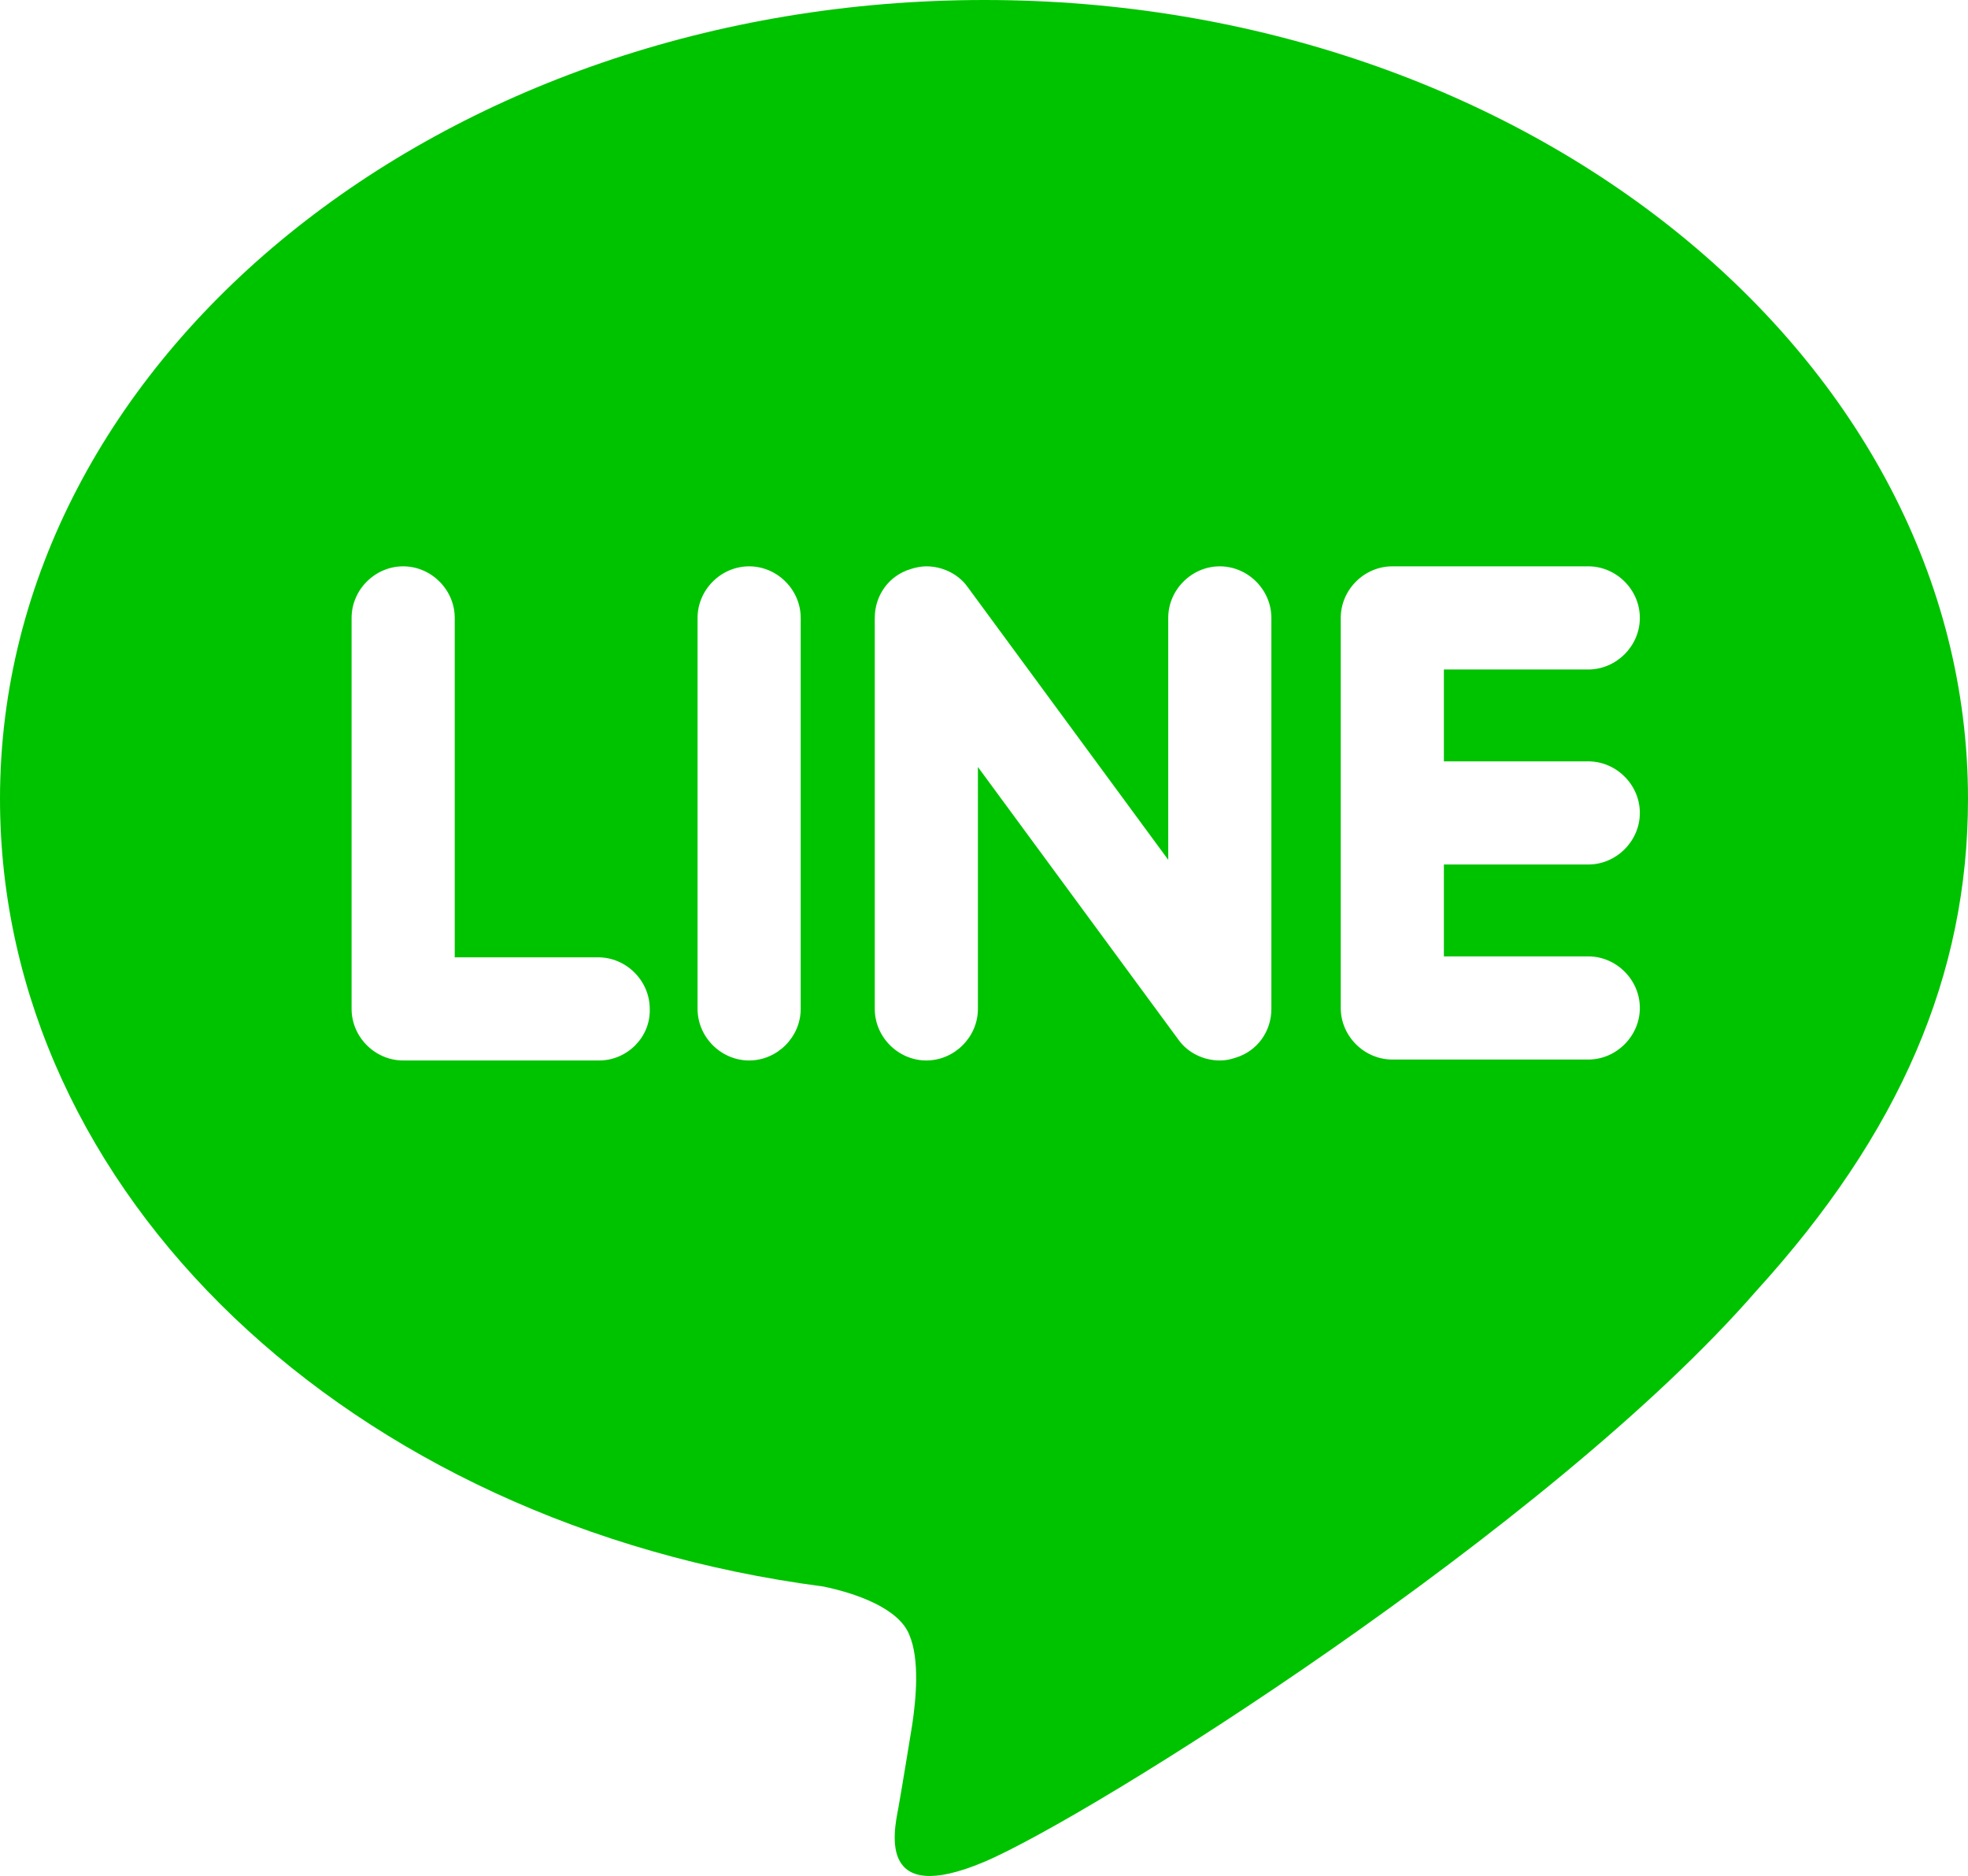
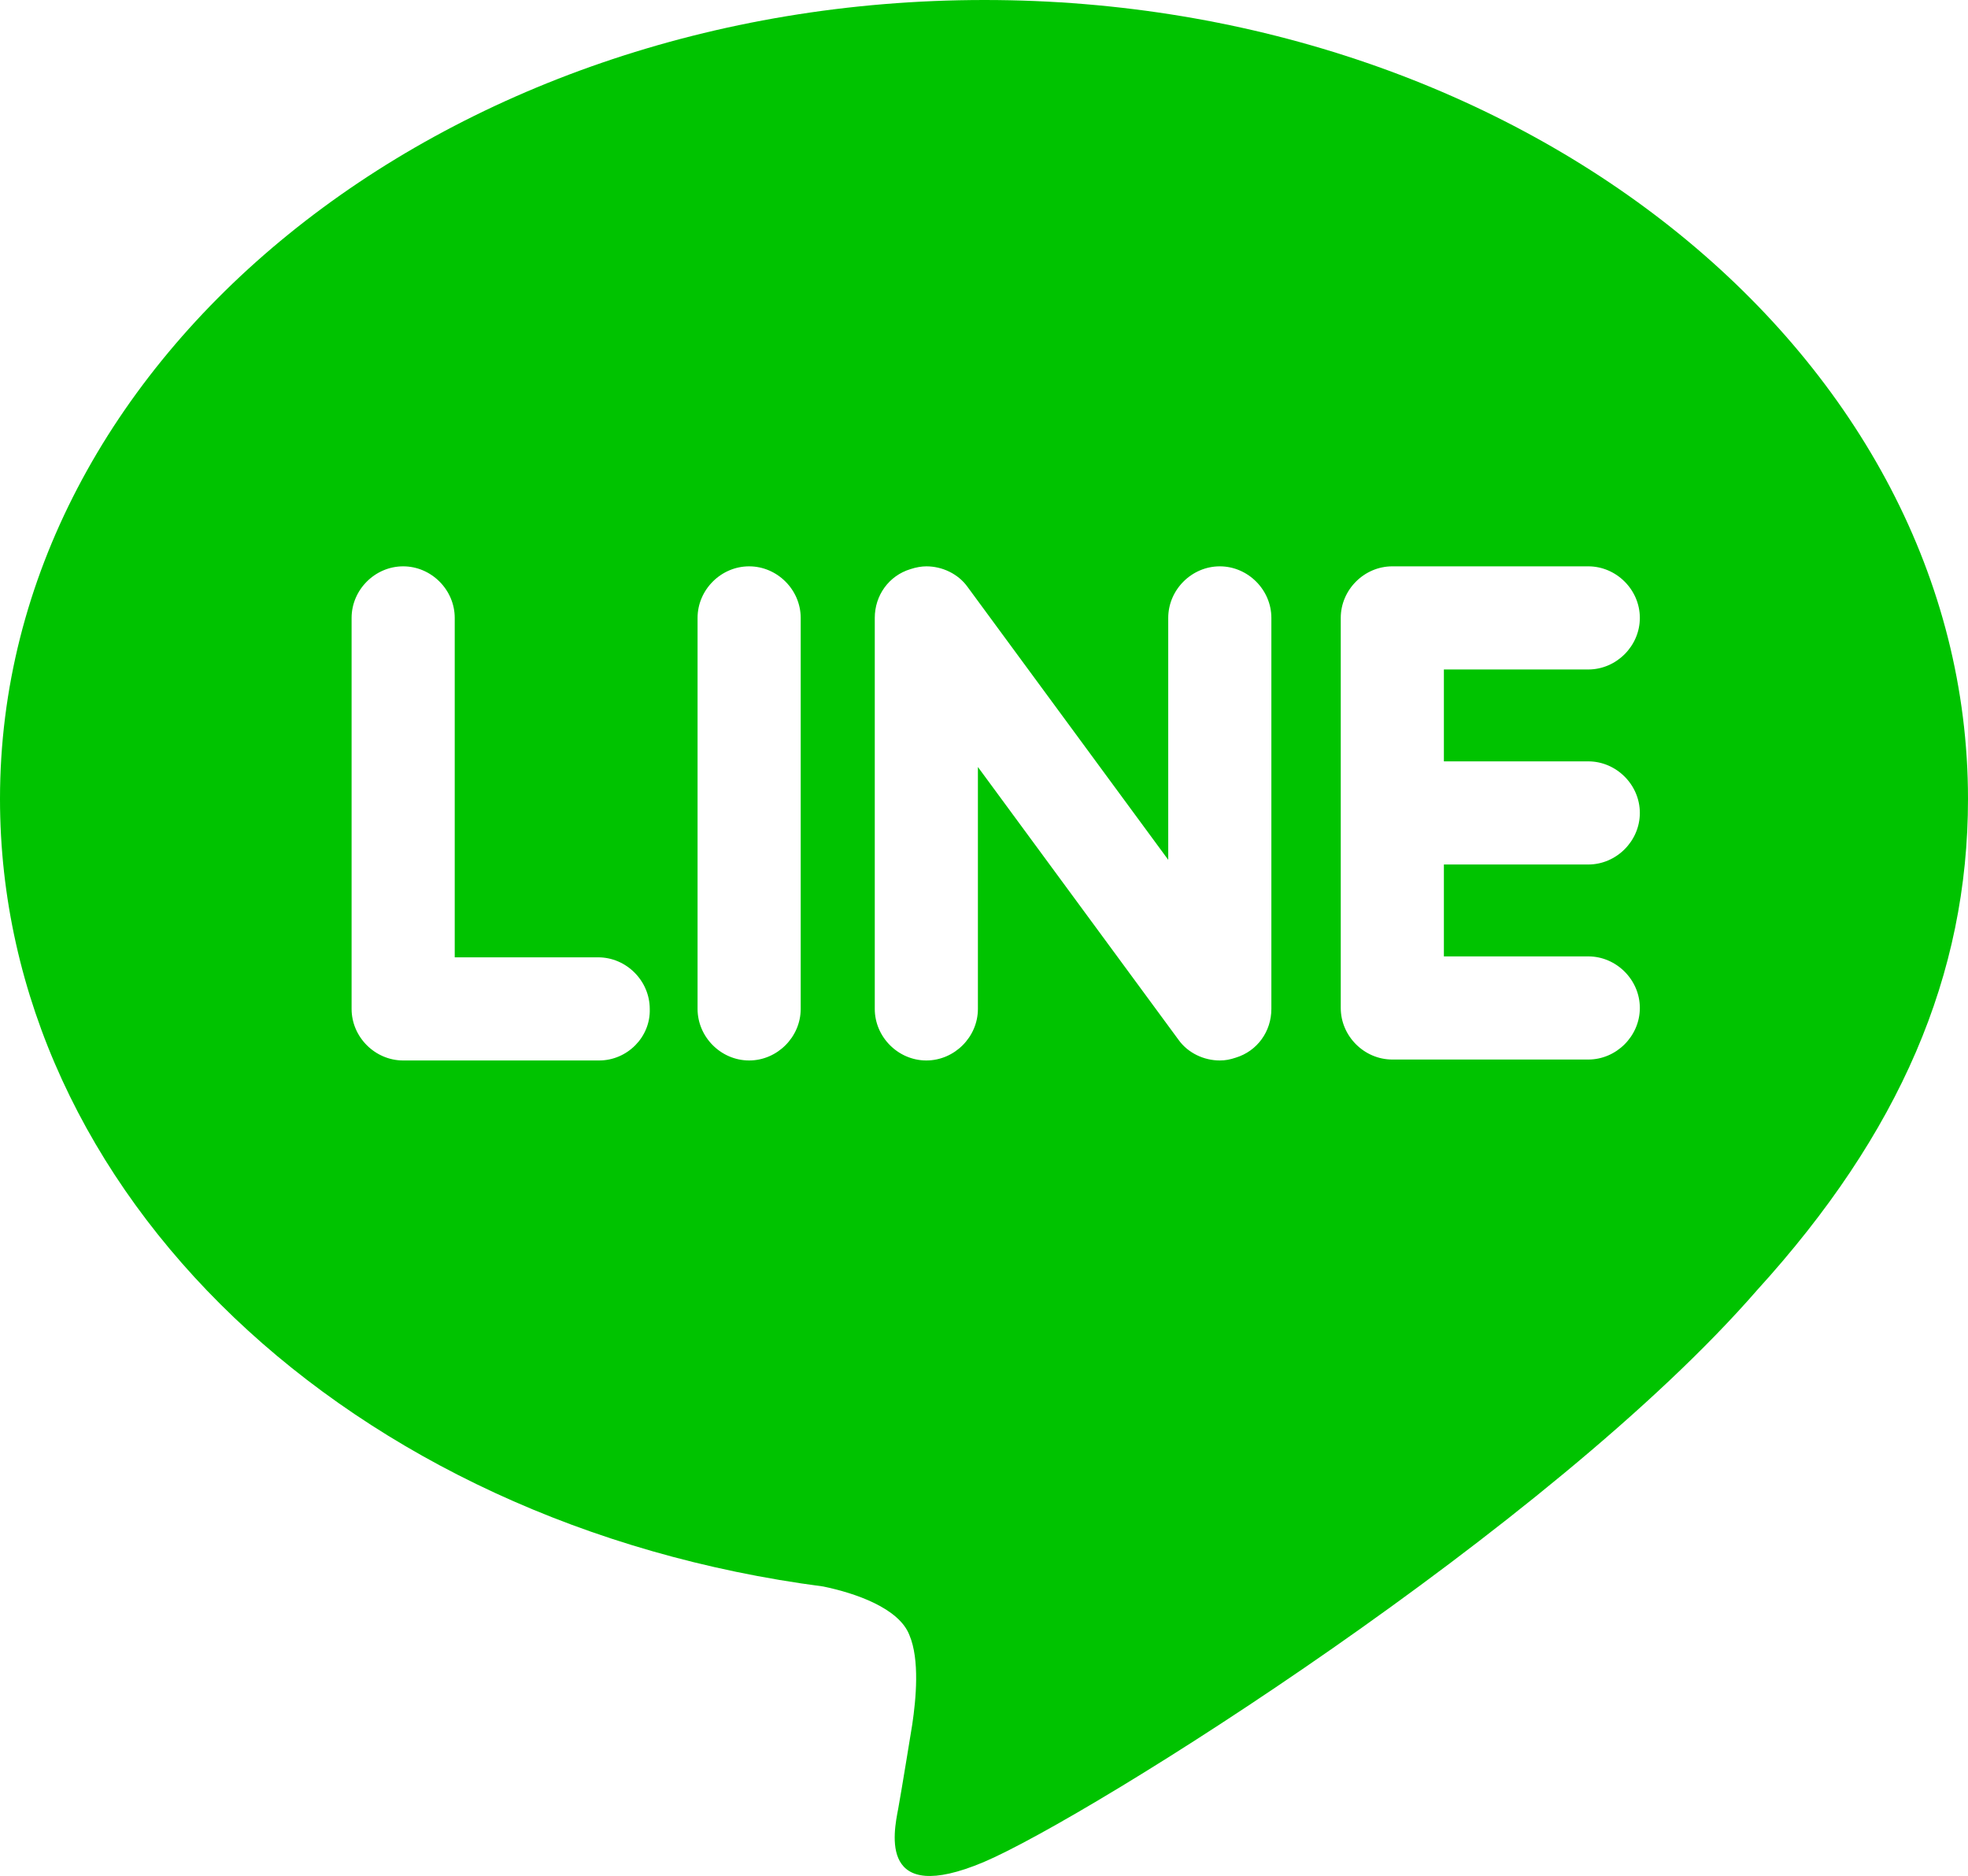
<svg xmlns="http://www.w3.org/2000/svg" version="1.1" x="0px" y="0px" width="209.9px" height="200px" viewBox="0 0 209.9 200" style="enable-background:new 0 0 209.9 200;" xml:space="preserve">
  <style type="text/css">
	.st0{fill:#00C300;}
</style>
  <defs>
</defs>
-   <g id="line_x5F_2_1_">
-     <g>
-       <path class="st0" d="M209.9,85.2C209.9,38.2,162.8,0,105,0C47.1,0,0,38.2,0,85.2c0,42.1,37.3,77.4,87.8,84    c3.4,0.7,8.1,2.3,9.2,5.2c1.1,2.6,0.7,6.8,0.3,9.5c0,0-1.2,7.4-1.5,9c-0.5,2.6-2.1,10.4,9.1,5.7c11.2-4.7,60.4-35.6,82.4-60.9h0    C202.6,120.9,209.9,104,209.9,85.2z M63.9,113.1H43c-3,0-5.5-2.5-5.5-5.5V65.9c0-3,2.5-5.5,5.5-5.5c3,0,5.5,2.5,5.5,5.5v36.2h15.3    c3,0,5.5,2.5,5.5,5.5C69.4,110.6,66.9,113.1,63.9,113.1z M85.4,107.6c0,3-2.5,5.5-5.5,5.5c-3,0-5.5-2.5-5.5-5.5V65.9    c0-3,2.5-5.5,5.5-5.5c3,0,5.5,2.5,5.5,5.5V107.6z M135.6,107.6c0,2.4-1.5,4.5-3.8,5.2c-0.6,0.2-1.1,0.3-1.7,0.3    c-1.7,0-3.4-0.8-4.4-2.2l-21.4-29.1v25.8c0,3-2.5,5.5-5.5,5.5c-3,0-5.5-2.5-5.5-5.5V65.9c0-2.4,1.5-4.5,3.8-5.2    c0.6-0.2,1.2-0.3,1.7-0.3c1.7,0,3.4,0.8,4.4,2.2l21.4,29.1V65.9c0-3,2.5-5.5,5.5-5.5c3,0,5.5,2.5,5.5,5.5V107.6z M169.4,81.2    c3,0,5.5,2.5,5.5,5.5c0,3-2.5,5.5-5.5,5.5H154v9.8h15.4c3,0,5.5,2.5,5.5,5.5c0,3-2.5,5.5-5.5,5.5h-20.9c-3,0-5.5-2.5-5.5-5.5V86.8    c0,0,0,0,0,0c0,0,0,0,0,0V65.9c0-3,2.5-5.5,5.5-5.5h20.9c3,0,5.5,2.5,5.5,5.5c0,3-2.5,5.5-5.5,5.5H154v9.8H169.4z" />
-     </g>
-   </g>
+   <path id="line_x5F_2_1_" class="st0" d="M187.4,137.6c15.2-16.7,22.5-33.6,22.5-52.4C209.9,38.2,162.8,0,105,0C47.1,0,0,38.2,0,85.2  c0,42.1,37.3,77.4,87.8,84c3.4,0.7,8.1,2.3,9.2,5.2c1.1,2.6,0.7,6.8,0.3,9.5c0,0-1.2,7.4-1.5,9c-0.5,2.6-2.1,10.4,9.1,5.7  C116.2,193.8,165.4,162.9,187.4,137.6L187.4,137.6 M63.9,113.1H43c-3,0-5.5-2.5-5.5-5.5V65.9c0-3,2.5-5.5,5.5-5.5  c3,0,5.5,2.5,5.5,5.5v36.2h15.3c3,0,5.5,2.5,5.5,5.5C69.4,110.6,66.9,113.1,63.9,113.1z M85.4,107.6c0,3-2.5,5.5-5.5,5.5  c-3,0-5.5-2.5-5.5-5.5V65.9c0-3,2.5-5.5,5.5-5.5c3,0,5.5,2.5,5.5,5.5V107.6z M135.6,107.6c0,2.4-1.5,4.5-3.8,5.2  c-0.6,0.2-1.1,0.3-1.7,0.3c-1.7,0-3.4-0.8-4.4-2.2l-21.4-29.1v25.8c0,3-2.5,5.5-5.5,5.5c-3,0-5.5-2.5-5.5-5.5V65.9  c0-2.4,1.5-4.5,3.8-5.2c0.6-0.2,1.2-0.3,1.7-0.3c1.7,0,3.4,0.8,4.4,2.2l21.4,29.1V65.9c0-3,2.5-5.5,5.5-5.5c3,0,5.5,2.5,5.5,5.5  V107.6z M169.4,81.2c3,0,5.5,2.5,5.5,5.5c0,3-2.5,5.5-5.5,5.5H154v9.8h15.4c3,0,5.5,2.5,5.5,5.5c0,3-2.5,5.5-5.5,5.5h-20.9  c-3,0-5.5-2.5-5.5-5.5V86.8c0,0,0,0,0,0c0,0,0,0,0,0V65.9c0,0,0,0,0,0c0-3,2.5-5.5,5.5-5.5h20.9c3,0,5.5,2.5,5.5,5.5  c0,3-2.5,5.5-5.5,5.5H154v9.8H169.4z" />
</svg>
